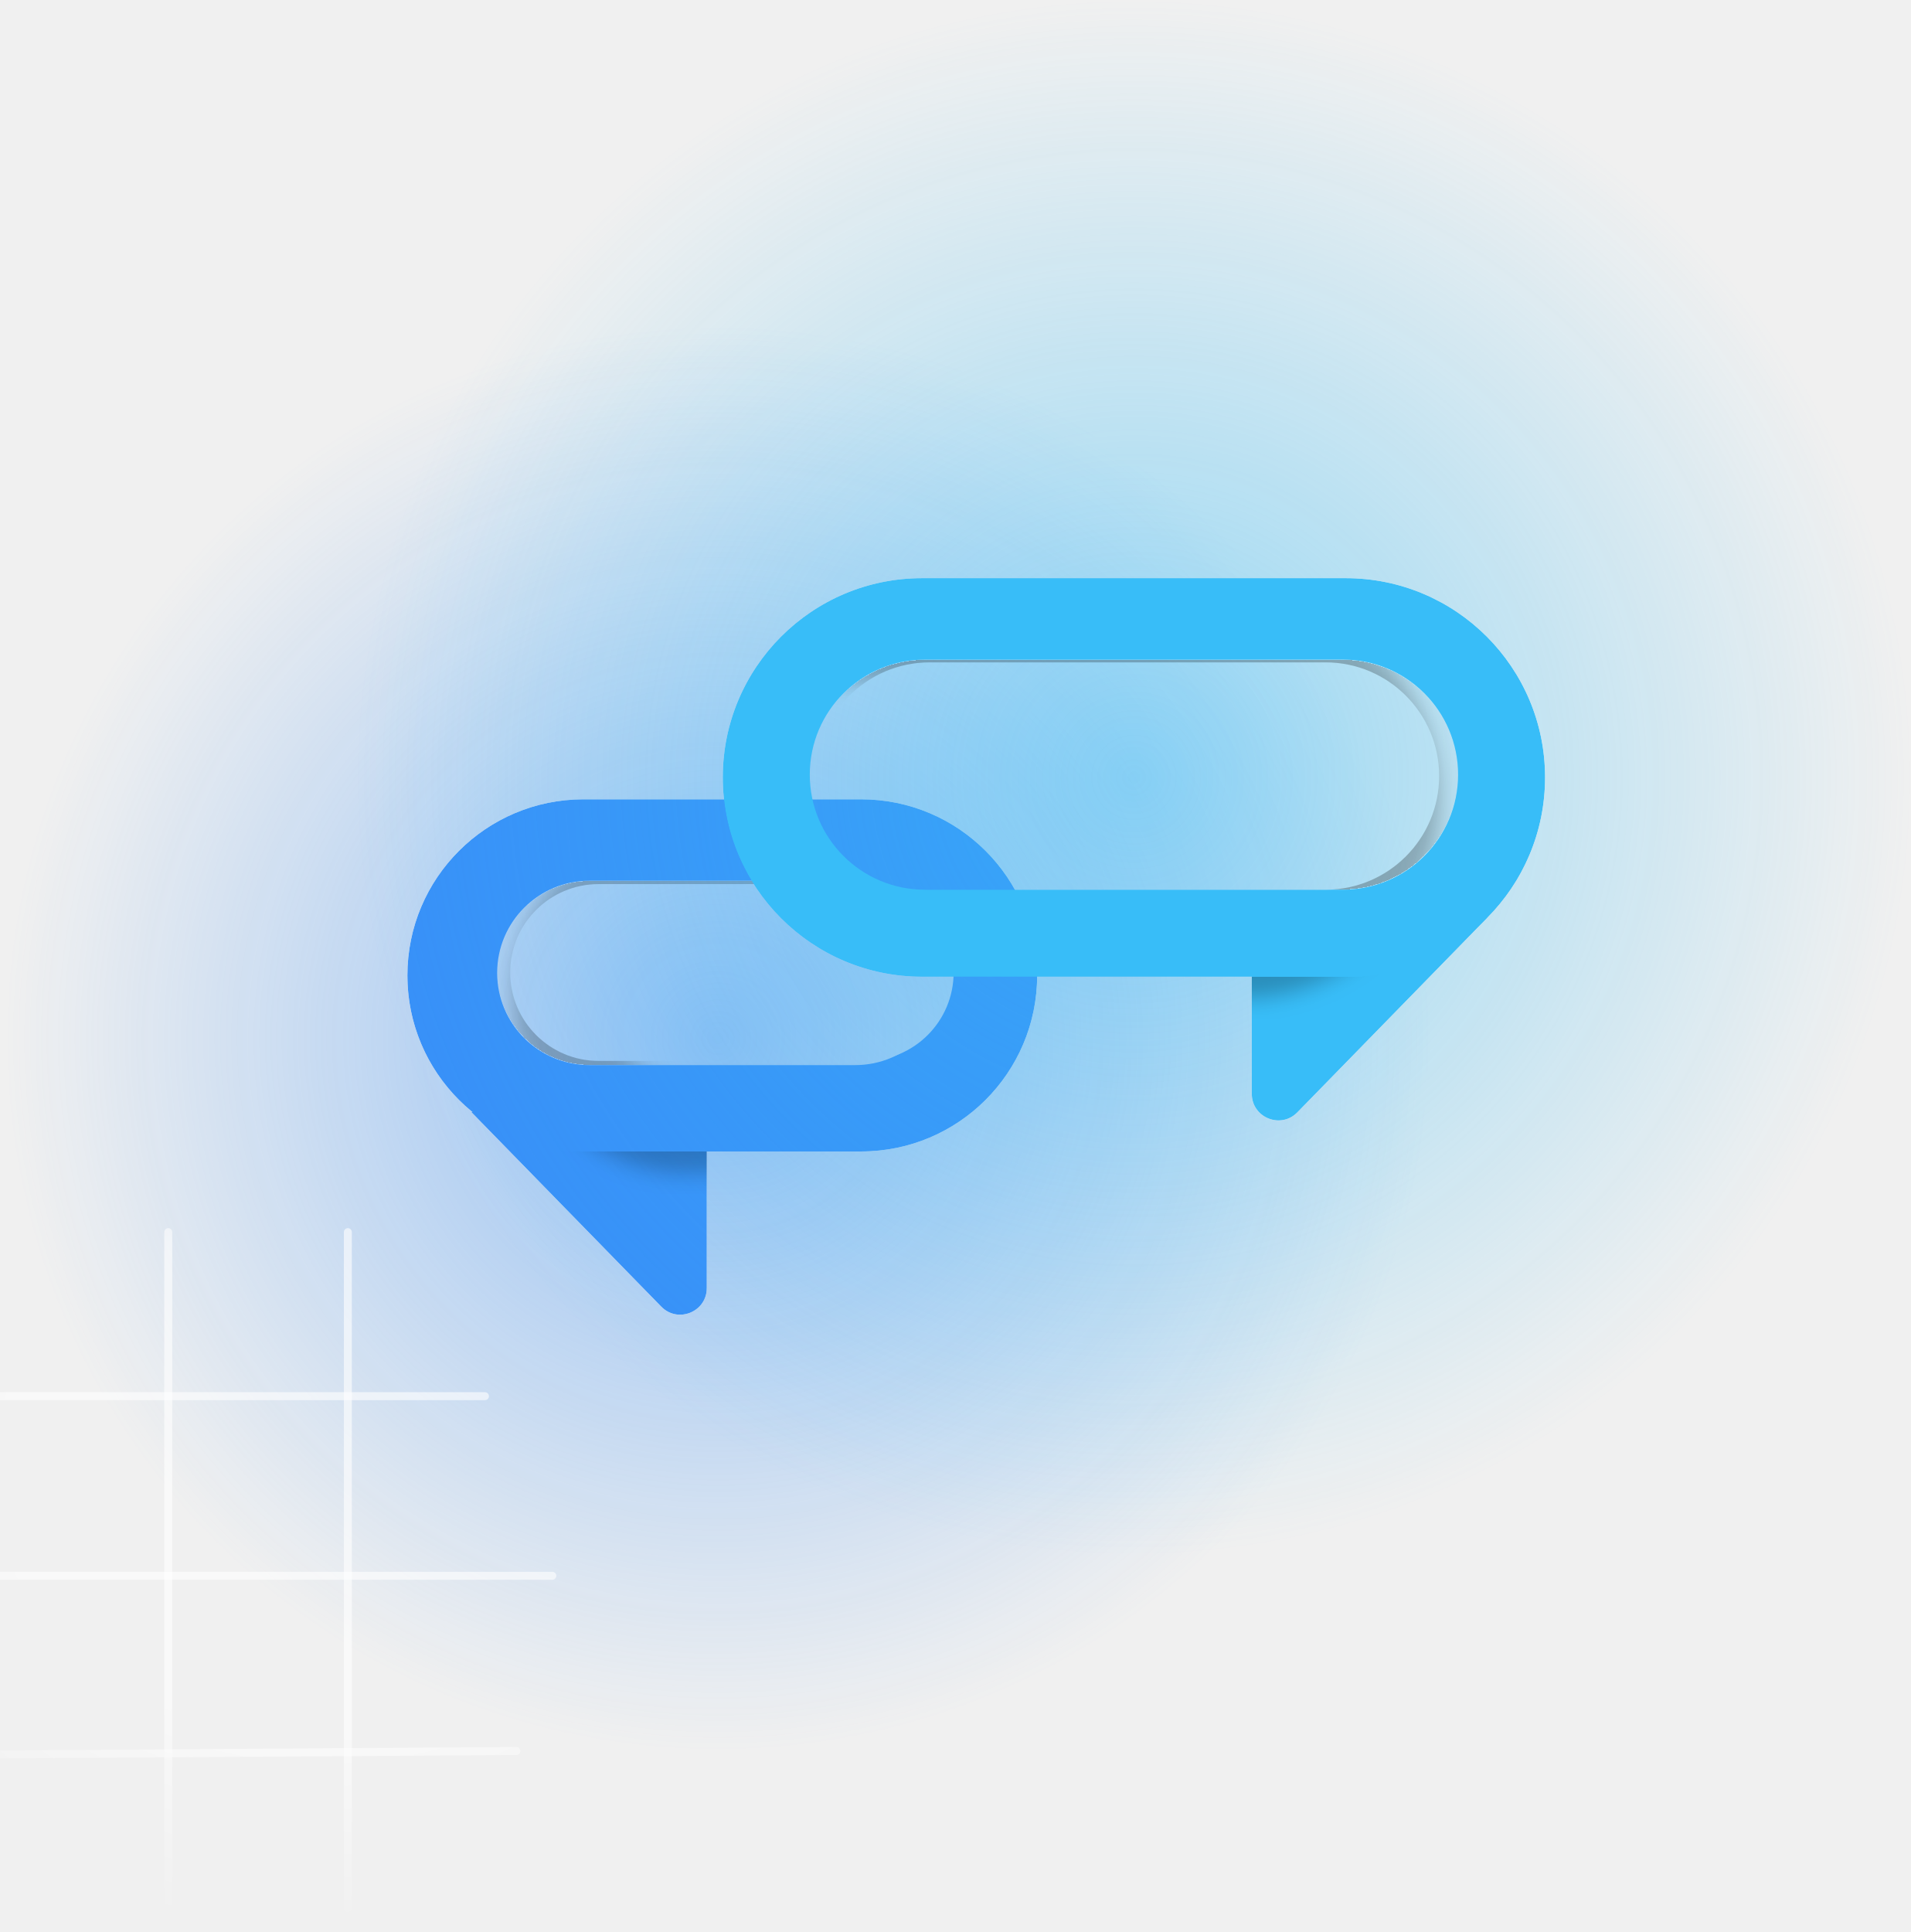
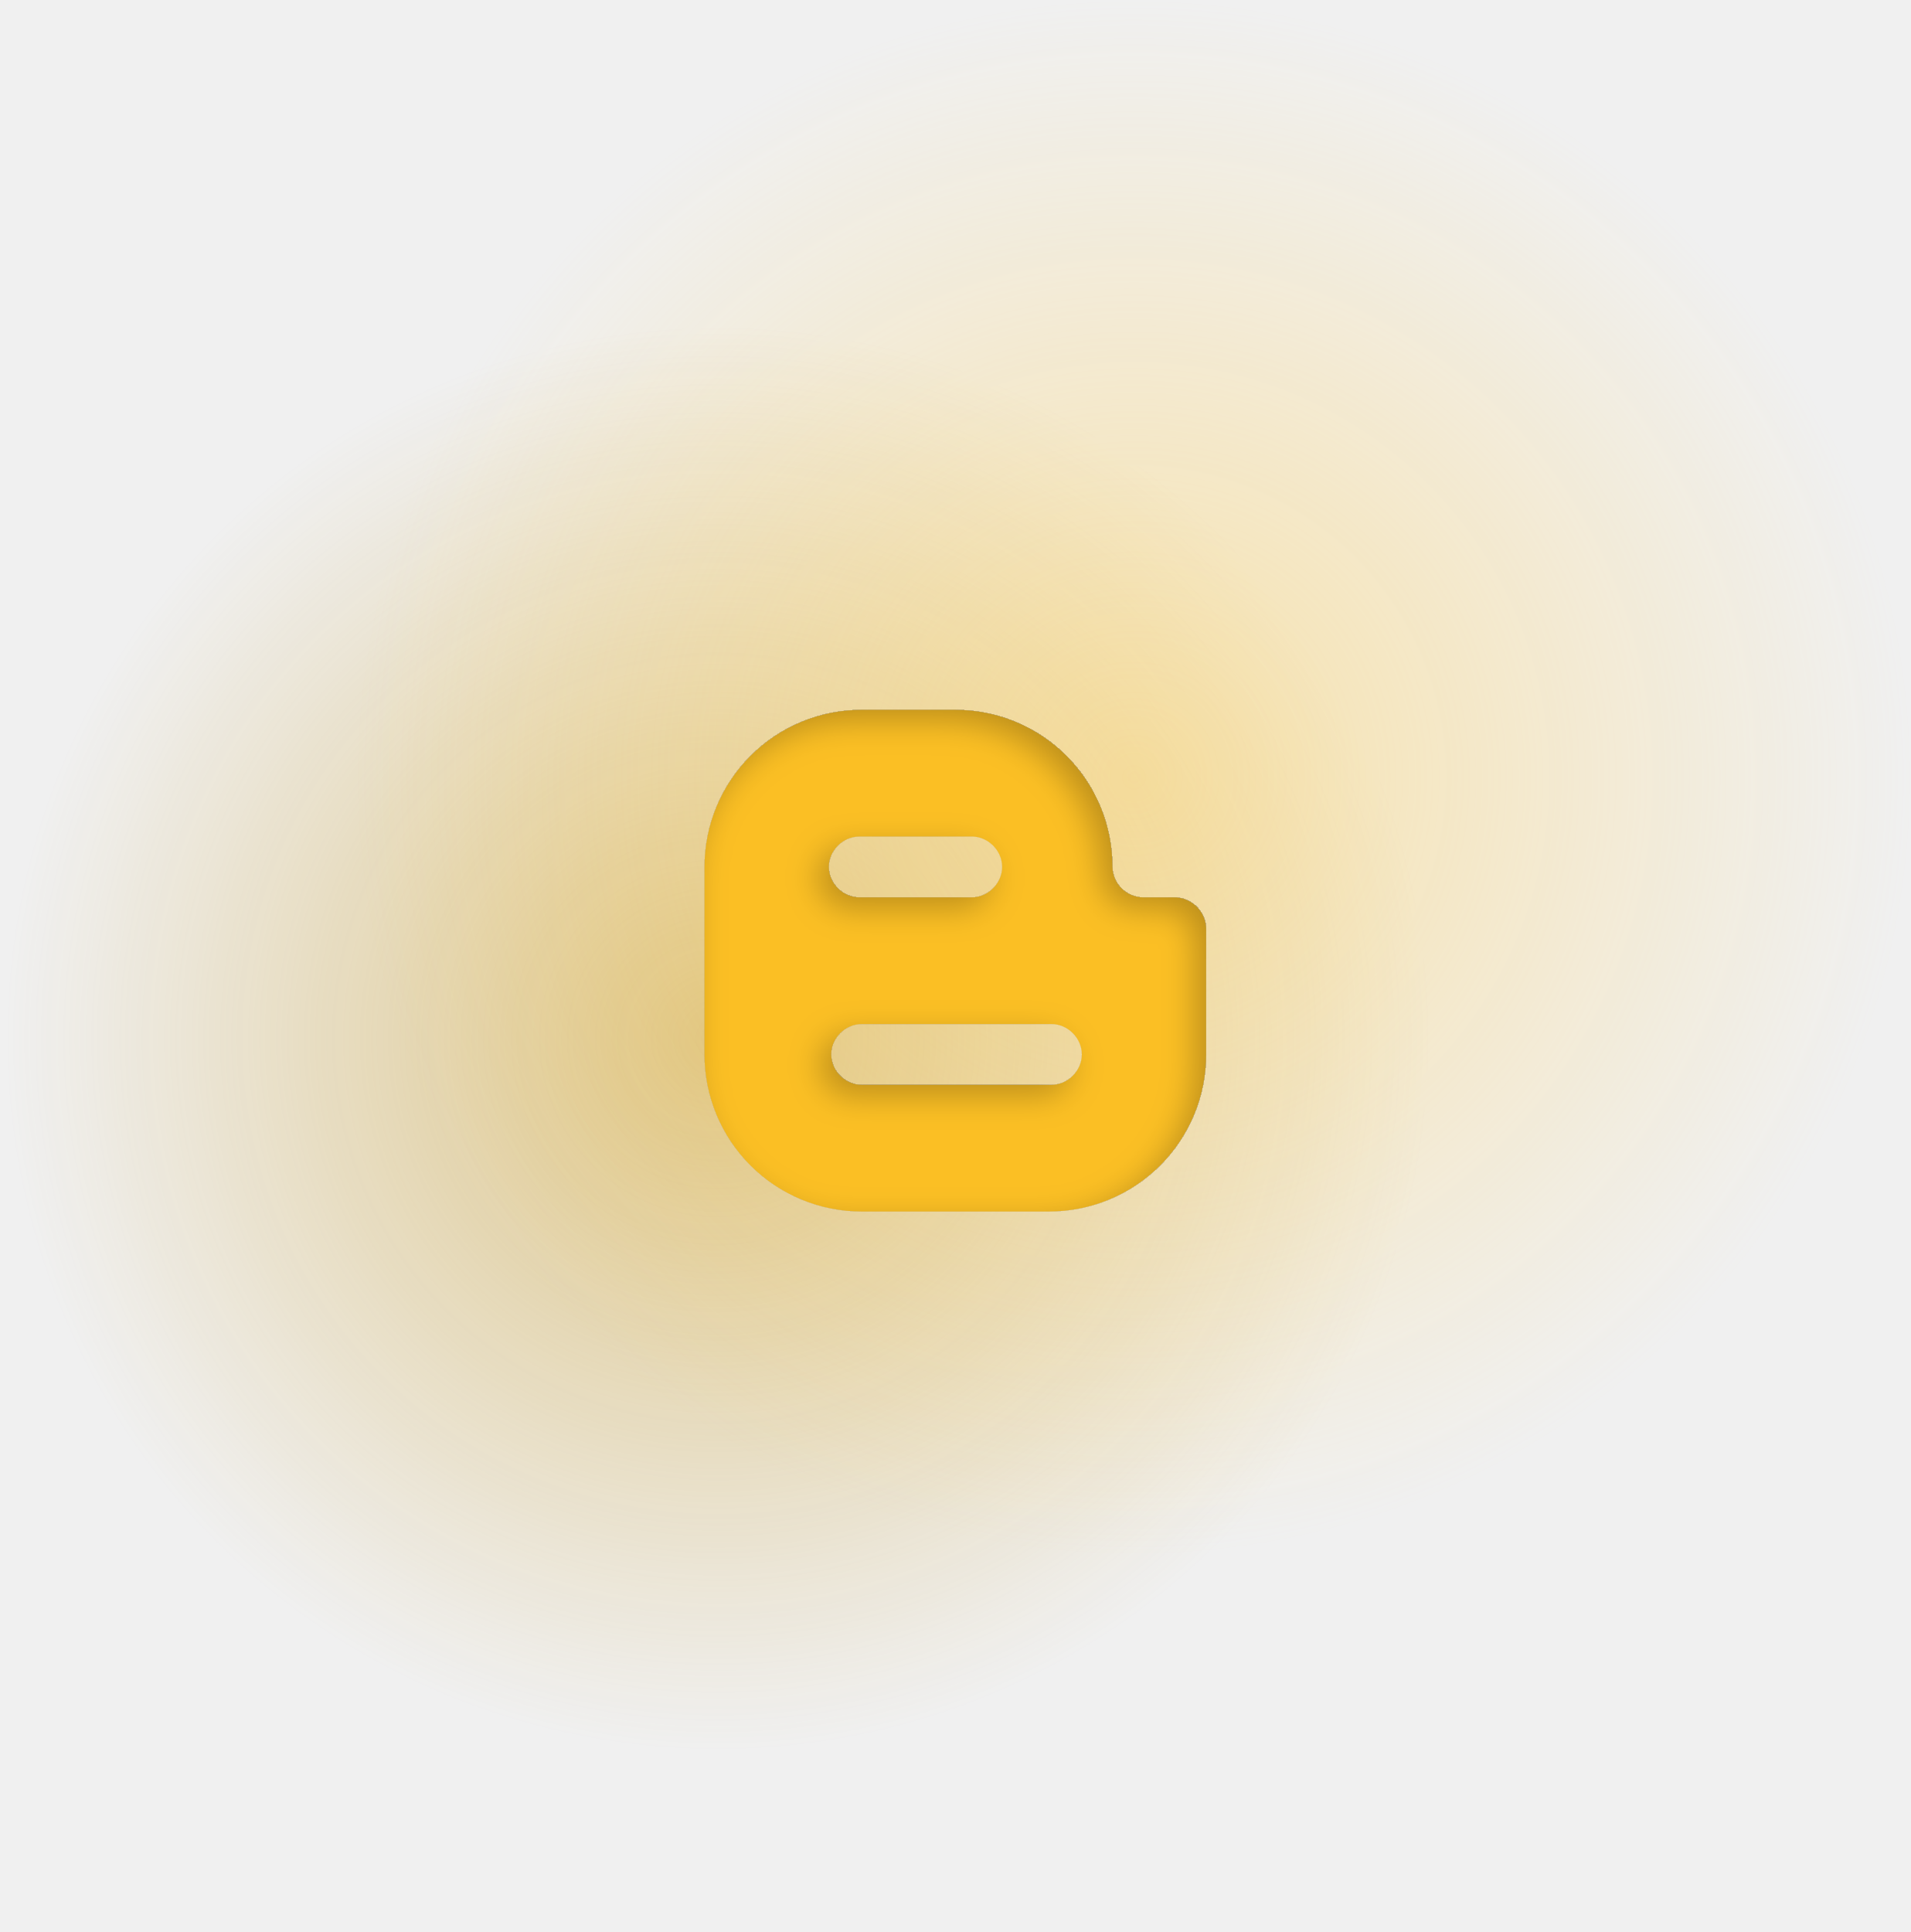
- <svg xmlns="http://www.w3.org/2000/svg" viewBox="0 0 360 364" fill="none">
-   <circle cx="135.264" cy="195.652" r="134.313" fill="url(#paint0_radial_90_239)" />
-   <mask id="mask0_90_239" style="mask-type:alpha" maskUnits="userSpaceOnUse" x="76" y="150" width="120" height="98">
-     <path fill-rule="evenodd" clip-rule="evenodd" d="M195.421 183.768C195.421 165.446 180.568 150.594 162.247 150.594H109.935C91.614 150.594 76.761 165.446 76.761 183.768C76.761 194.158 81.537 203.432 89.013 209.514H88.798L124.593 246.178C127.725 249.386 133.171 247.168 133.171 242.685L133.171 216.942H162.247C180.568 216.942 195.421 202.09 195.421 183.768ZM179.683 183.226C179.683 174.026 172.225 166.569 163.026 166.569H112.791C103.591 166.569 96.134 174.026 96.134 183.226C96.134 192.425 103.592 199.882 112.791 199.882H163.026C172.225 199.882 179.683 192.425 179.683 183.226Z" fill="#38BDF8" />
-   </mask>
-   <g mask="url(#mask0_90_239)">
-     <path d="M133.171 209.514H88.798L124.593 246.178C127.725 249.386 133.171 247.168 133.171 242.685L133.171 209.514Z" fill="#3890F8" />
-     <g filter="url(#filter0_d_90_239)">
-       <path fill-rule="evenodd" clip-rule="evenodd" d="M162.247 150.594C180.568 150.594 195.421 165.446 195.421 183.768C195.421 202.09 180.568 216.942 162.247 216.942H109.935C91.613 216.942 76.761 202.09 76.761 183.768C76.761 165.446 91.613 150.594 109.935 150.594H162.247ZM161.135 165.929C170.729 165.929 178.506 173.707 178.506 183.301C178.506 192.895 170.729 200.672 161.135 200.672H111.047C101.453 200.672 93.675 192.895 93.675 183.301C93.675 173.707 101.453 165.929 111.047 165.929H161.135Z" fill="#3890F8" />
-     </g>
-   </g>
-   <circle cx="213.654" cy="146.475" r="146.326" fill="url(#paint1_radial_90_239)" />
-   <mask id="mask1_90_239" style="mask-type:alpha" maskUnits="userSpaceOnUse" x="136" y="108" width="156" height="104">
-     <path fill-rule="evenodd" clip-rule="evenodd" d="M136.186 146.475C136.186 125.74 152.995 108.931 173.73 108.931H253.577C274.312 108.931 291.121 125.74 291.121 146.475C291.121 156.786 286.964 166.127 280.235 172.912H280.236L244.44 209.575C241.308 212.783 235.863 210.566 235.863 206.082L235.863 184.019H173.73C152.995 184.019 136.186 167.21 136.186 146.475ZM153.772 146.21C153.772 134.383 163.36 124.794 175.188 124.794H249.747C261.575 124.794 271.163 134.383 271.163 146.21C271.163 158.038 261.575 167.626 249.747 167.626H175.188C163.36 167.626 153.772 158.038 153.772 146.21Z" fill="#D9D9D9" />
-   </mask>
-   <g mask="url(#mask1_90_239)">
-     <path d="M235.863 172.912H280.236L244.44 209.575C241.308 212.783 235.863 210.566 235.863 206.082L235.863 172.912Z" fill="#38BDF8" />
-     <g filter="url(#filter1_d_90_239)">
-       <path fill-rule="evenodd" clip-rule="evenodd" d="M173.73 108.931C152.995 108.931 136.186 125.74 136.186 146.475C136.186 167.21 152.995 184.019 173.73 184.019H253.577C274.312 184.019 291.121 167.21 291.121 146.475C291.121 125.74 274.312 108.931 253.577 108.931H173.73ZM174.259 124.266C162.285 124.266 152.578 133.972 152.578 145.946C152.578 157.92 162.285 167.626 174.259 167.626H253.048C265.022 167.626 274.729 157.92 274.729 145.946C274.729 133.972 265.022 124.266 253.048 124.266H174.259Z" fill="#38BDF8" />
-     </g>
-   </g>
-   <mask id="mask2_90_239" style="mask-type:alpha" maskUnits="userSpaceOnUse" x="-30" y="231" width="135" height="133">
-     <path opacity="0.6" d="M31.701 232.139L31.701 362.432" stroke="white" stroke-width="1.5" stroke-linecap="round" />
-     <path opacity="0.6" d="M65.543 232.139L65.543 359.471" stroke="white" stroke-width="1.5" stroke-linecap="round" />
-     <path opacity="0.6" d="M-27.074 263.046H91.375" stroke="white" stroke-width="1.5" stroke-linecap="round" />
-     <path opacity="0.6" d="M-29.189 296.889H104.066" stroke="white" stroke-width="1.5" stroke-linecap="round" />
-     <path opacity="0.6" d="M-27.077 330.732L97.295 329.897" stroke="white" stroke-width="1.5" stroke-linecap="round" />
-   </mask>
-   <g mask="url(#mask2_90_239)">
-     <ellipse cx="61.234" cy="277.615" rx="90.423" ry="90.423" fill="url(#paint2_radial_90_239)" />
+ <svg xmlns="http://www.w3.org/2000/svg" width="360" height="364" viewBox="0 0 360 364" fill="none">
+   <path d="M135.264 329.965C209.443 329.965 269.577 269.831 269.577 195.652C269.577 121.473 209.443 61.339 135.264 61.339C61.085 61.339 0.951 121.473 0.951 195.652C0.951 269.831 61.085 329.965 135.264 329.965Z" fill="url(#paint0_radial_176_436)" />
+   <path d="M213.654 292.801C294.468 292.801 359.98 227.289 359.98 146.475C359.98 65.661 294.468 0.149 213.654 0.149C132.84 0.149 67.328 65.661 67.328 146.475C67.328 227.289 132.84 292.801 213.654 292.801Z" fill="url(#paint1_radial_176_436)" />
+   <g filter="url(#filter0_i_176_436)">
+     <path d="M221.066 169.077H215.332C213.818 169.05 212.373 168.436 211.303 167.365C210.232 166.293 209.62 164.848 209.594 163.334C209.594 159.448 208.828 155.601 207.34 152.011C205.852 148.421 203.672 145.16 200.924 142.413C198.176 139.666 194.914 137.487 191.324 136C187.733 134.514 183.886 133.749 180 133.75H162.339C154.492 133.75 146.967 136.867 141.418 142.415C135.869 147.962 132.751 155.487 132.75 163.334V198.666C132.751 206.513 135.869 214.038 141.418 219.585C146.967 225.133 154.492 228.25 162.339 228.25H197.666C205.513 228.249 213.038 225.131 218.585 219.582C224.133 214.033 227.25 206.508 227.25 198.661V175.257C227.269 174.439 227.123 173.627 226.819 172.868C226.515 172.109 226.06 171.42 225.482 170.842C224.903 170.264 224.214 169.81 223.455 169.506C222.695 169.203 221.883 169.057 221.066 169.077ZM161.898 157.595H183.092C186.184 157.595 188.831 160.242 188.831 163.334C188.831 166.426 186.185 169.082 183.098 169.082H161.888C160.373 169.055 158.928 168.442 157.858 167.37C156.787 166.299 156.175 164.853 156.149 163.339C156.149 160.247 158.801 157.601 161.888 157.601M198.097 204.41H162.339C160.824 204.384 159.378 203.771 158.306 202.699C157.235 201.628 156.621 200.182 156.595 198.666C156.595 195.574 159.247 192.928 162.339 192.928H198.107C201.194 192.928 203.845 195.574 203.845 198.666C203.845 201.758 201.194 204.41 198.107 204.41" fill="#FBBF24" />
  </g>
  <defs>
-     <filter id="filter0_d_90_239" x="76.761" y="150.594" width="142.66" height="74.348" filterUnits="userSpaceOnUse" color-interpolation-filters="sRGB">
+     <filter id="filter0_i_176_436" x="114" y="118" width="130" height="130" filterUnits="userSpaceOnUse" color-interpolation-filters="sRGB">
      <feFlood flood-opacity="0" result="BackgroundImageFix" />
+       <feBlend mode="normal" in="SourceGraphic" in2="BackgroundImageFix" result="shape" />
      <feColorMatrix in="SourceAlpha" type="matrix" values="0 0 0 0 0 0 0 0 0 0 0 0 0 0 0 0 0 0 127 0" result="hardAlpha" />
-       <feOffset dx="20" dy="4" />
-       <feGaussianBlur stdDeviation="2" />
-       <feComposite in2="hardAlpha" operator="out" />
+       <feOffset dx="-2" dy="2" />
+       <feGaussianBlur stdDeviation="3" />
+       <feComposite in2="hardAlpha" operator="arithmetic" k2="-1" k3="1" />
      <feColorMatrix type="matrix" values="0 0 0 0 0 0 0 0 0 0 0 0 0 0 0 0 0 0 0.25 0" />
-       <feBlend mode="normal" in2="BackgroundImageFix" result="effect1_dropShadow_90_239" />
-       <feBlend mode="normal" in="SourceGraphic" in2="effect1_dropShadow_90_239" result="shape" />
+       <feBlend mode="normal" in2="shape" result="effect1_innerShadow_176_436" />
    </filter>
-     <filter id="filter1_d_90_239" x="112.186" y="108.931" width="178.935" height="83.088" filterUnits="userSpaceOnUse" color-interpolation-filters="sRGB">
-       <feFlood flood-opacity="0" result="BackgroundImageFix" />
-       <feColorMatrix in="SourceAlpha" type="matrix" values="0 0 0 0 0 0 0 0 0 0 0 0 0 0 0 0 0 0 127 0" result="hardAlpha" />
-       <feOffset dx="-20" dy="4" />
-       <feGaussianBlur stdDeviation="2" />
-       <feComposite in2="hardAlpha" operator="out" />
-       <feColorMatrix type="matrix" values="0 0 0 0 0 0 0 0 0 0 0 0 0 0 0 0 0 0 0.25 0" />
-       <feBlend mode="normal" in2="BackgroundImageFix" result="effect1_dropShadow_90_239" />
-       <feBlend mode="normal" in="SourceGraphic" in2="effect1_dropShadow_90_239" result="shape" />
-     </filter>
-     <radialGradient id="paint0_radial_90_239" cx="0" cy="0" r="1" gradientUnits="userSpaceOnUse" gradientTransform="translate(135.264 195.652) rotate(90) scale(134.313)">
-       <stop stop-color="#3890F8" stop-opacity="0.5" />
-       <stop offset="1" stop-color="#3890F8" stop-opacity="0" />
+     <radialGradient id="paint0_radial_176_436" cx="0" cy="0" r="1" gradientUnits="userSpaceOnUse" gradientTransform="translate(135.264 195.652) rotate(90) scale(134.313)">
+       <stop stop-color="#C9991D" stop-opacity="0.5" />
+       <stop offset="1" stop-color="#C9991D" stop-opacity="0" />
    </radialGradient>
-     <radialGradient id="paint1_radial_90_239" cx="0" cy="0" r="1" gradientUnits="userSpaceOnUse" gradientTransform="translate(213.654 146.475) rotate(90) scale(146.326)">
-       <stop stop-color="#38BDF8" stop-opacity="0.5" />
-       <stop offset="1" stop-color="#38BDF8" stop-opacity="0" />
-     </radialGradient>
-     <radialGradient id="paint2_radial_90_239" cx="0" cy="0" r="1" gradientUnits="userSpaceOnUse" gradientTransform="translate(61.2338 277.615) rotate(90) scale(90.423 112.056)">
-       <stop offset="0.536" stop-color="white" />
-       <stop offset="0.964" stop-color="white" stop-opacity="0" />
+     <radialGradient id="paint1_radial_176_436" cx="0" cy="0" r="1" gradientUnits="userSpaceOnUse" gradientTransform="translate(213.654 146.475) rotate(90) scale(146.326)">
+       <stop stop-color="#FFD466" stop-opacity="0.5" />
+       <stop offset="1" stop-color="#FFD466" stop-opacity="0" />
    </radialGradient>
  </defs>
</svg>
